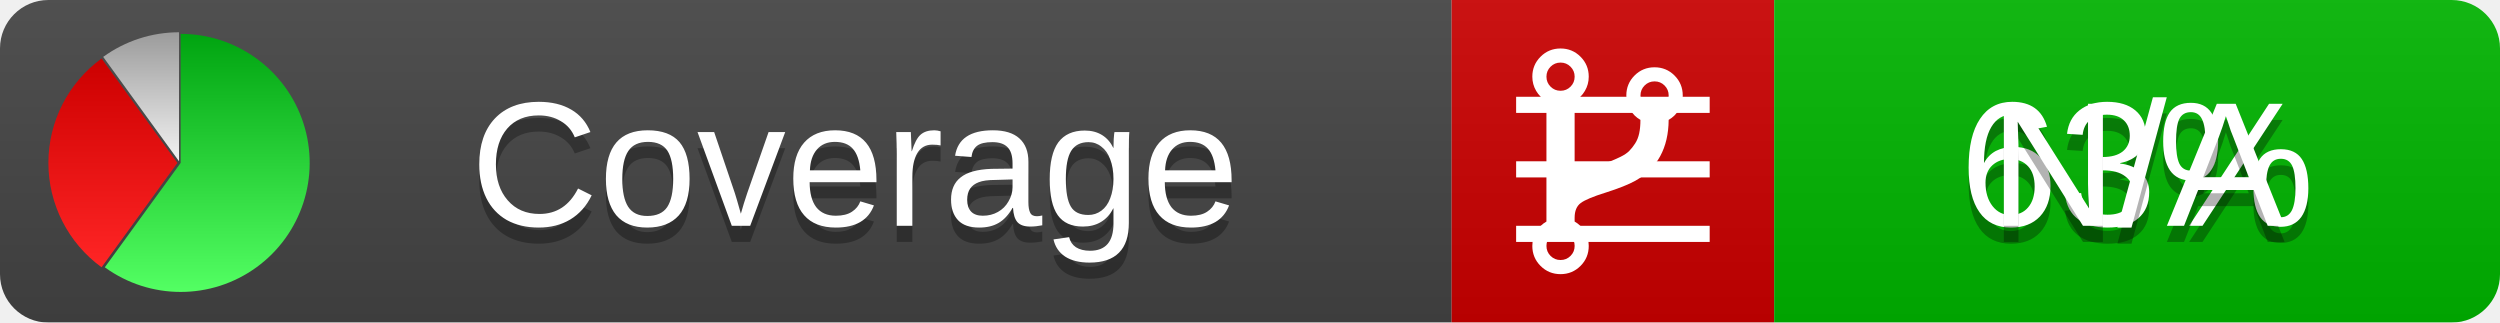
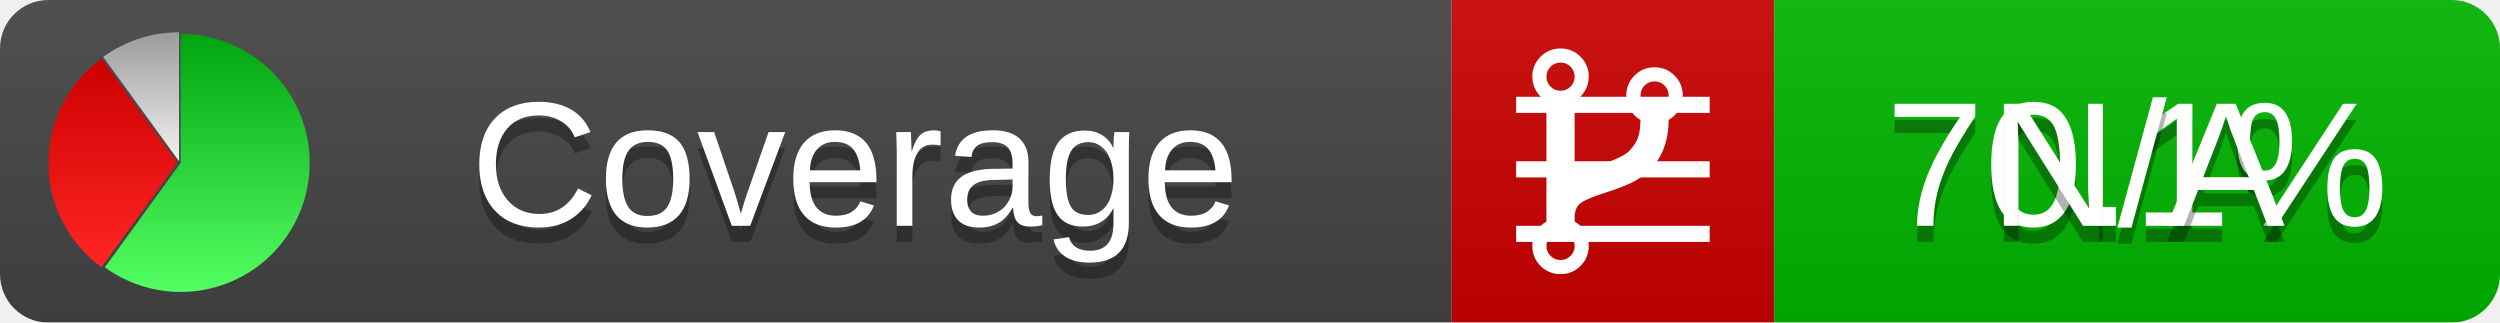
<svg xmlns="http://www.w3.org/2000/svg" xmlns:xlink="http://www.w3.org/1999/xlink" width="155" height="20">
  <style type="text/css">
          
            @keyframes fadeout {
              0 % { visibility: visible; opacity: 1; }
              40% { visibility: visible; opacity: 1; }
              50% { visibility: hidden; opacity: 0; }
              90% { visibility: hidden; opacity: 0; }
              100% { visibility: visible; opacity: 1; }
            }
            @keyframes fadein {
              0% { visibility: hidden; opacity: 0; }
              40% { visibility: hidden; opacity: 0; }
              50% { visibility: visible; opacity: 1; }
              90% { visibility: visible; opacity: 1; }
              100% { visibility: hidden; opacity: 0; }
            }
            .linecoverage {
                animation-duration: 10s;
                animation-name: fadeout;
                animation-iteration-count: infinite;
            }
            .branchcoverage {
                animation-duration: 10s;
                animation-name: fadein;
                animation-iteration-count: infinite;
            }
          
    </style>
  <defs>
    <linearGradient id="gradient" x2="0" y2="100%">
      <stop offset="0" stop-color="#bbb" stop-opacity=".1" />
      <stop offset="1" stop-opacity=".1" />
    </linearGradient>
    <linearGradient id="green" x2="0" y2="100%">
      <stop offset="0" stop-color="#00A410" />
      <stop offset="1" stop-color="#53FF63" />
    </linearGradient>
    <linearGradient id="red" x2="0" y2="100%">
      <stop offset="0" stop-color="#C00" />
      <stop offset="1" stop-color="#FF2525" />
    </linearGradient>
    <linearGradient id="gray" x2="0" y2="100%">
      <stop offset="0" stop-color="#9B9B9B" />
      <stop offset="1" stop-color="#F3F3F3" />
    </linearGradient>
    <mask id="mask">
      <rect width="155" height="20" rx="3" fill="#fff" />
    </mask>
    <g id="icon">
      <path style="fill:url(#green);" d="M205,202.5 l0,-200 a200,200 0 1,1 -117.558,361.803 z" />
      <path style="fill:url(#red);" d="M200,202.5 l-117.558,161.803 a200,200 0 0,1 0,-323.607 z" />
      <path style="fill:url(#gray);" d="M202.5,200 l-117.558,-161.803 a200,200 0 0,1 117.558,-38.196 z" />
    </g>
  </defs>
  <g mask="url(#mask)">
    <rect x="0" y="0" width="90" height="20" fill="#444" />
    <rect x="90" y="0" width="20" height="20" fill="#c00" />
    <rect x="110" y="0" width="45" height="20" fill="#00B600" />
    <rect x="0" y="0" width="155" height="20" fill="url(#gradient)" />
  </g>
  <g>
    <path class="linecoverage" stroke="#fff" d="M94 6.5 h12 M94 10.5 h12 M94 14.5 h12" />
    <path class="branchcoverage" fill="#fff" d="m 97.628,15.247 q 0,-0.364 -0.255,-0.619 -0.255,-0.255 -0.619,-0.255 -0.364,0 -0.619,0.255 -0.255,0.255 -0.255,0.619 0,0.364 0.255,0.619 0.255,0.255 0.619,0.255 0.364,0 0.619,-0.255 0.255,-0.255 0.255,-0.619 z m 0,-10.493 q 0,-0.364 -0.255,-0.619 -0.255,-0.255 -0.619,-0.255 -0.364,0 -0.619,0.255 -0.255,0.255 -0.255,0.619 0,0.364 0.255,0.619 0.255,0.255 0.619,0.255 0.364,0 0.619,-0.255 0.255,-0.255 0.255,-0.619 z m 5.83,1.166 q 0,-0.364 -0.255,-0.619 -0.255,-0.255 -0.619,-0.255 -0.364,0 -0.619,0.255 -0.255,0.255 -0.255,0.619 0,0.364 0.255,0.619 0.255,0.255 0.619,0.255 0.364,0 0.619,-0.255 0.255,-0.255 0.255,-0.619 z m 0.874,0 q 0,0.474 -0.237,0.879 -0.237,0.405 -0.638,0.633 -0.018,2.614 -2.059,3.771 -0.619,0.346 -1.849,0.738 -1.166,0.364 -1.544,0.647 -0.378,0.282 -0.378,0.911 l 0,0.237 q 0.401,0.228 0.638,0.633 0.237,0.405 0.237,0.879 0,0.729 -0.51,1.239 -0.51,0.51 -1.239,0.51 -0.729,0 -1.239,-0.51 -0.51,-0.51 -0.51,-1.239 0,-0.474 0.237,-0.879 0.237,-0.405 0.638,-0.633 l 0,-7.469 q -0.401,-0.228 -0.638,-0.633 -0.237,-0.405 -0.237,-0.879 0,-0.729 0.51,-1.239 0.51,-0.51 1.239,-0.51 0.729,0 1.239,0.51 0.51,0.51 0.51,1.239 0,0.474 -0.237,0.879 -0.237,0.405 -0.638,0.633 l 0,4.527 q 0.492,-0.237 1.403,-0.519 0.501,-0.155 0.797,-0.269 0.296,-0.114 0.642,-0.282 0.346,-0.169 0.537,-0.36 0.191,-0.191 0.369,-0.465 0.178,-0.273 0.255,-0.633 0.077,-0.36 0.077,-0.833 -0.401,-0.228 -0.638,-0.633 -0.237,-0.405 -0.237,-0.879 0,-0.729 0.51,-1.239 0.51,-0.51 1.239,-0.51 0.729,0 1.239,0.51 0.51,0.51 0.51,1.239 z" />
  </g>
  <g fill="#fff" text-anchor="middle" font-family="Verdana,Arial,Geneva,sans-serif" font-size="11">
    <a xlink:href="https://github.com/danielpalme/ReportGenerator" target="_top">
      <use xlink:href="#icon" transform="translate(3,2) scale(.04)" />
    </a>
    <text x="53" y="15" fill="#010101" fill-opacity=".3">Coverage</text>
    <text x="53" y="14" fill="#fff">Coverage</text>
-     <text class="linecoverage" x="132.5" y="15" fill="#010101" fill-opacity=".3">63%</text>
-     <text class="linecoverage" x="132.5" y="14">63%</text>
+     <text class="linecoverage" x="132.5" y="15" fill="#010101" fill-opacity=".3">70.1%</text>
+     <text class="linecoverage" x="132.5" y="14">70.1%</text>
    <text class="branchcoverage" x="132.5" y="15" fill="#010101" fill-opacity=".3">N/A</text>
    <text class="branchcoverage" x="132.5" y="14">N/A</text>
  </g>
  <g>
    <rect class="linecoverage" x="90" y="0" width="65" height="20" fill-opacity="0" />
    <rect class="branchcoverage" x="90" y="0" width="65" height="20" fill-opacity="0" />
  </g>
</svg>
